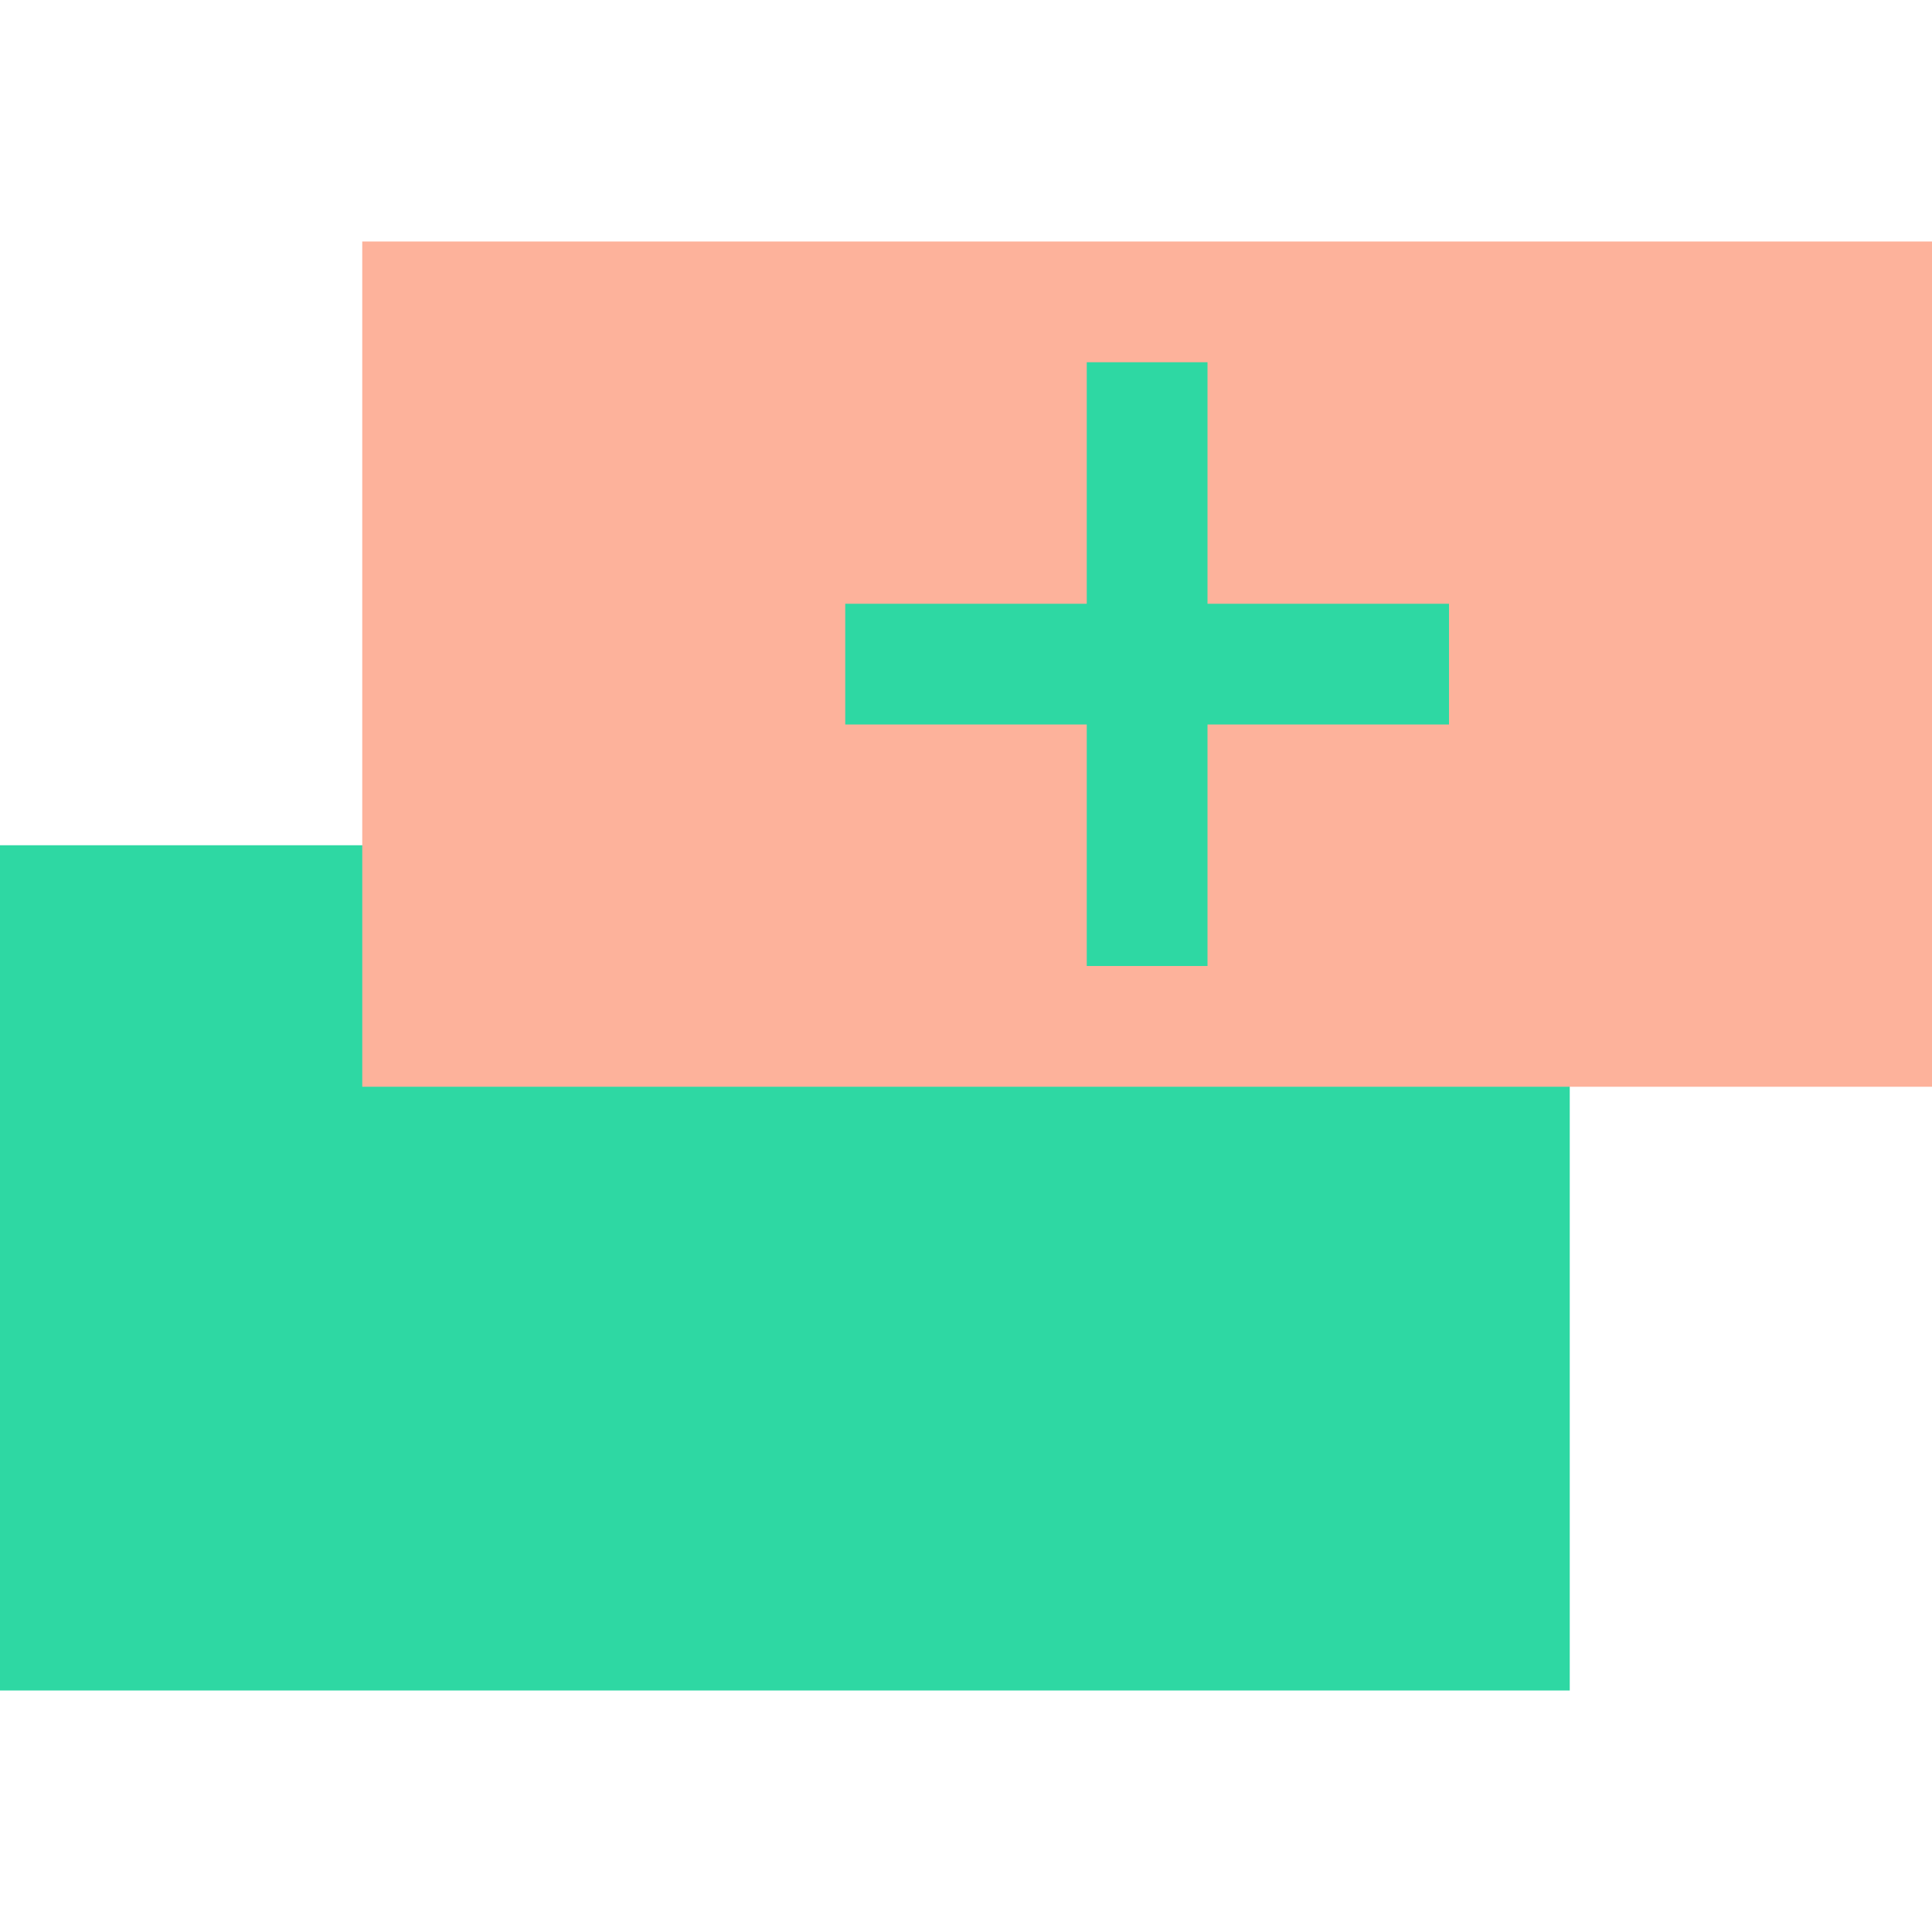
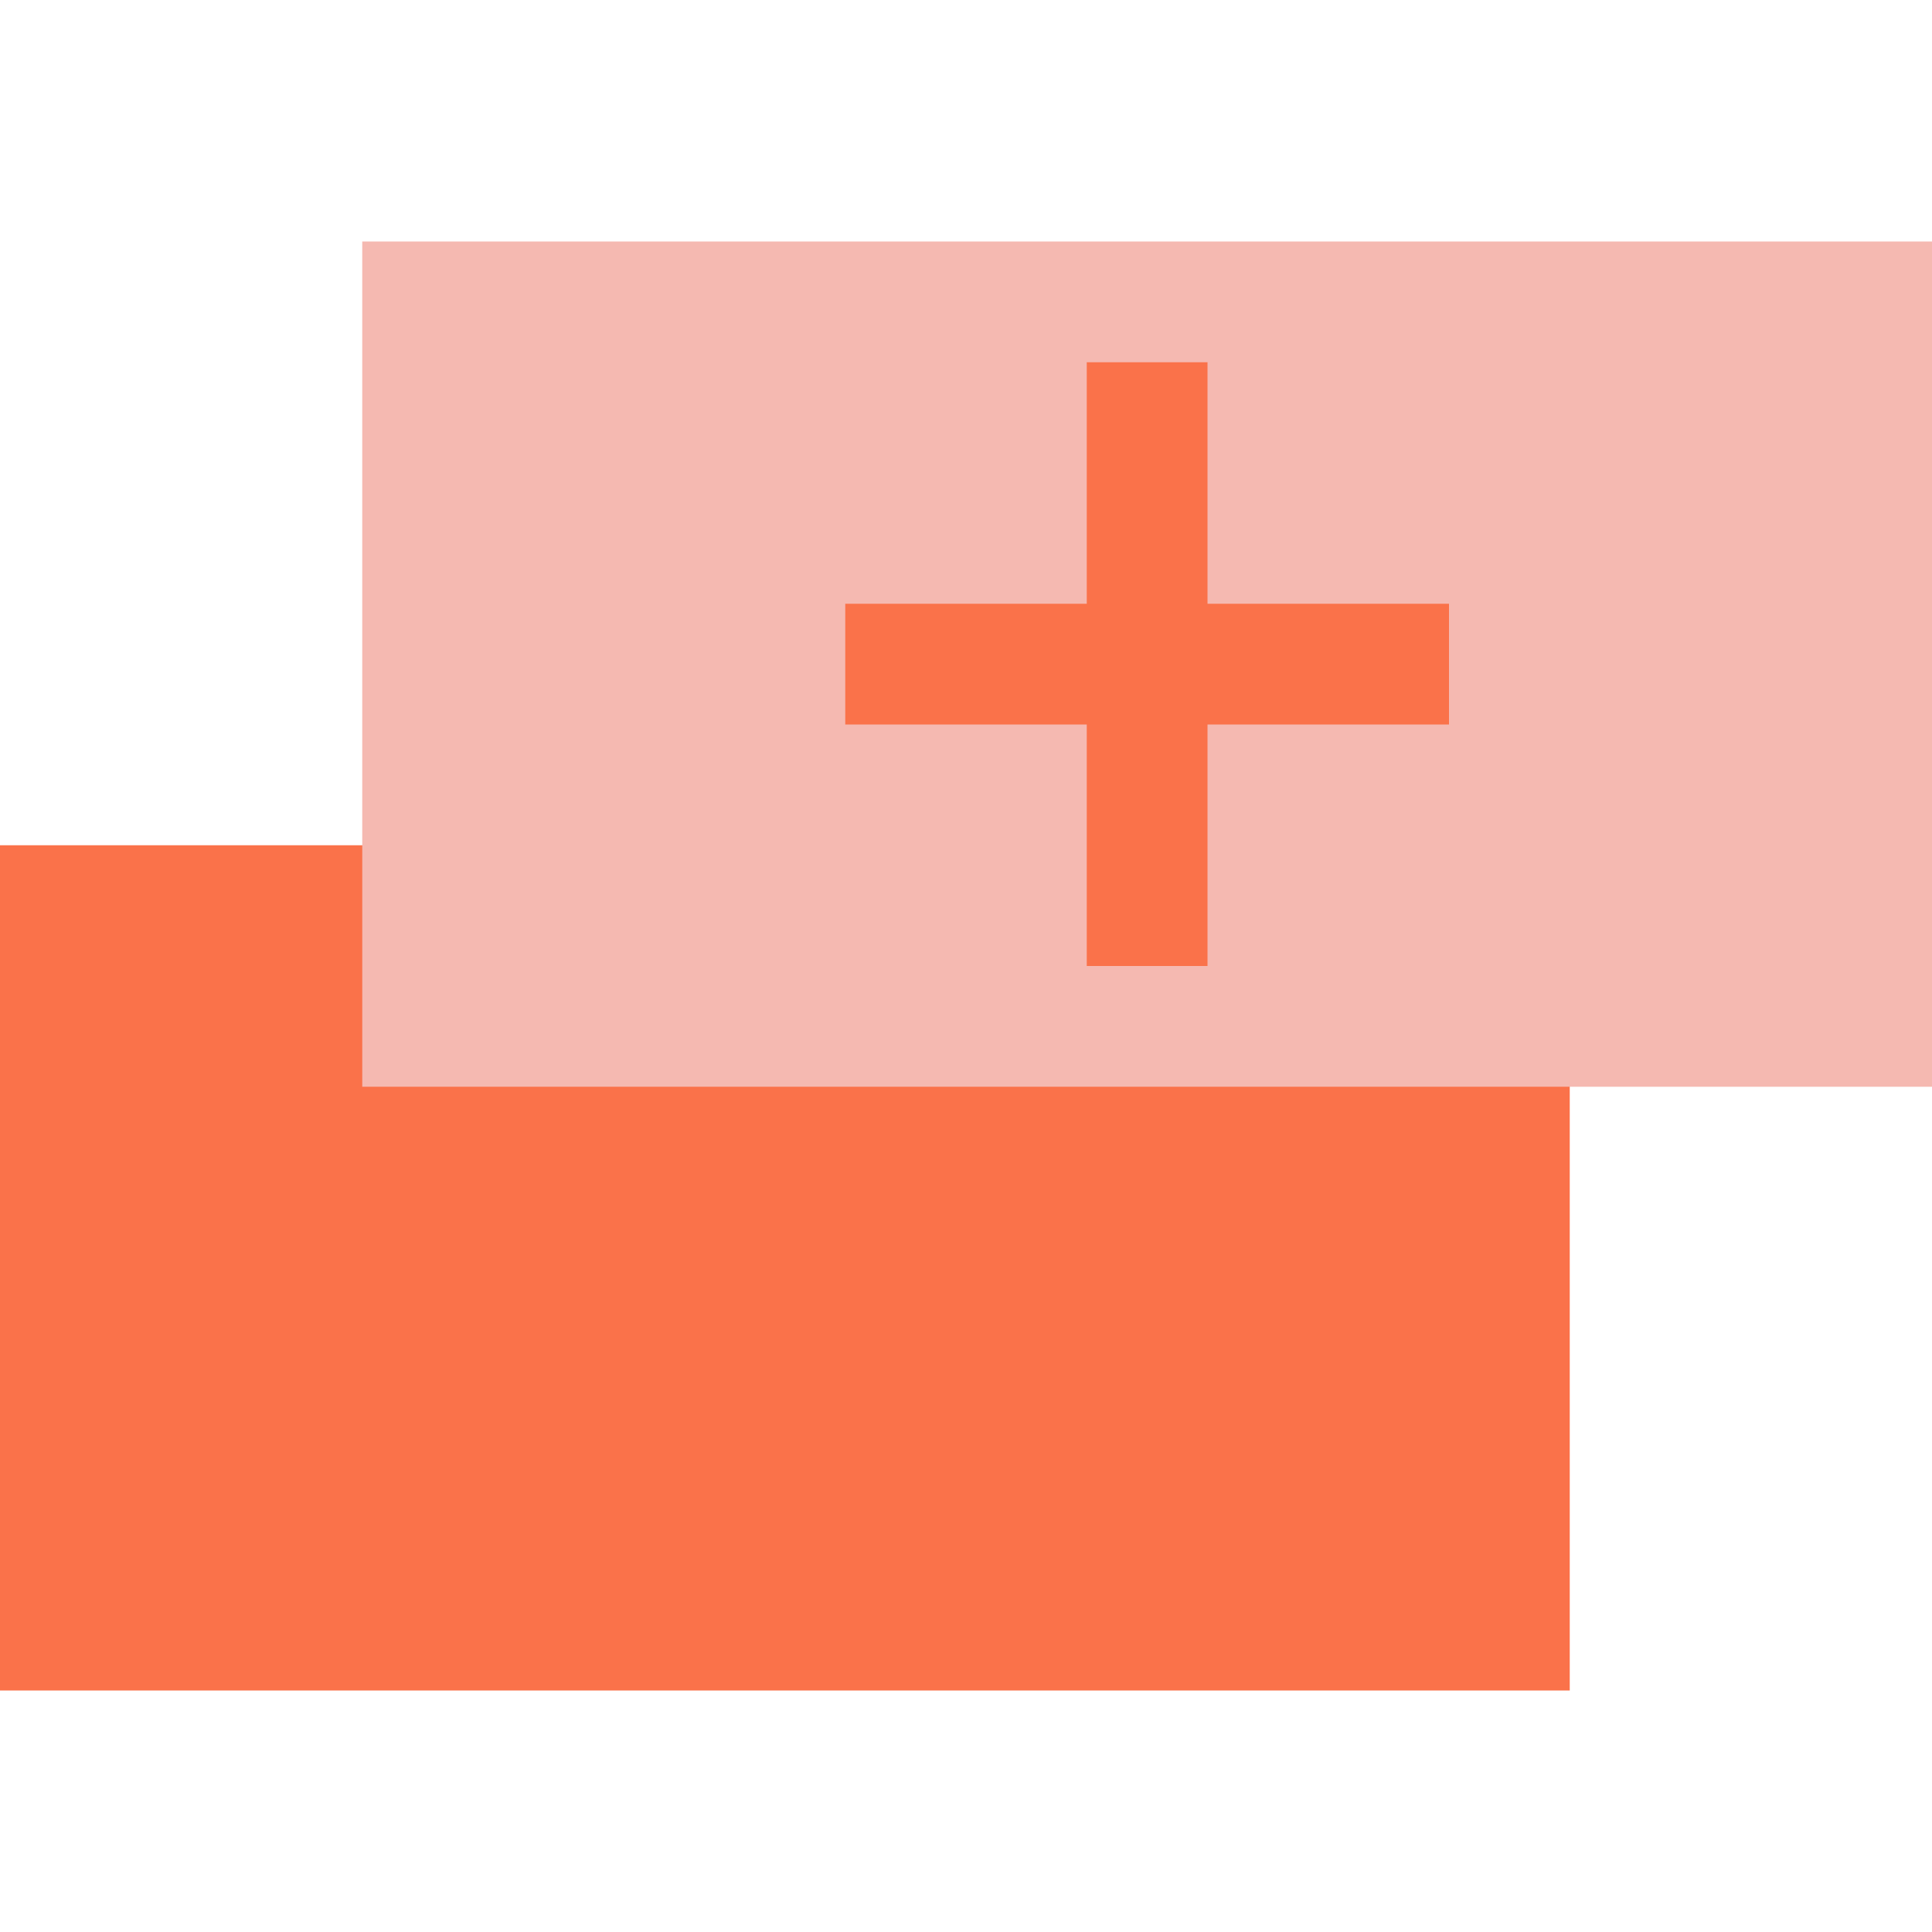
<svg xmlns="http://www.w3.org/2000/svg" height="32.0" viewBox="0 0 32.0 32.0" width="32.0">
-   <path d="M0,14h26v14h-26z" fill="#2ED8A3" />
-   <path d="M6,4h26v14h-26z" fill="#FDB29B" />
-   <path d="M18,6h2v10h-2z" fill="#2ED8A3" />
-   <path d="M14,10h10v2h-10z" fill="#2ED8A3" />
+   <path d="M0,14h26v14h-26z" fill="#FA724A" />
+   <path d="M6,4h26v14h-26z" fill="#F5B9B1" />
+   <path d="M18,6h2v10h-2z" fill="#FA724A" />
+   <path d="M14,10h10v2h-10z" fill="#FA724A" />
</svg>
